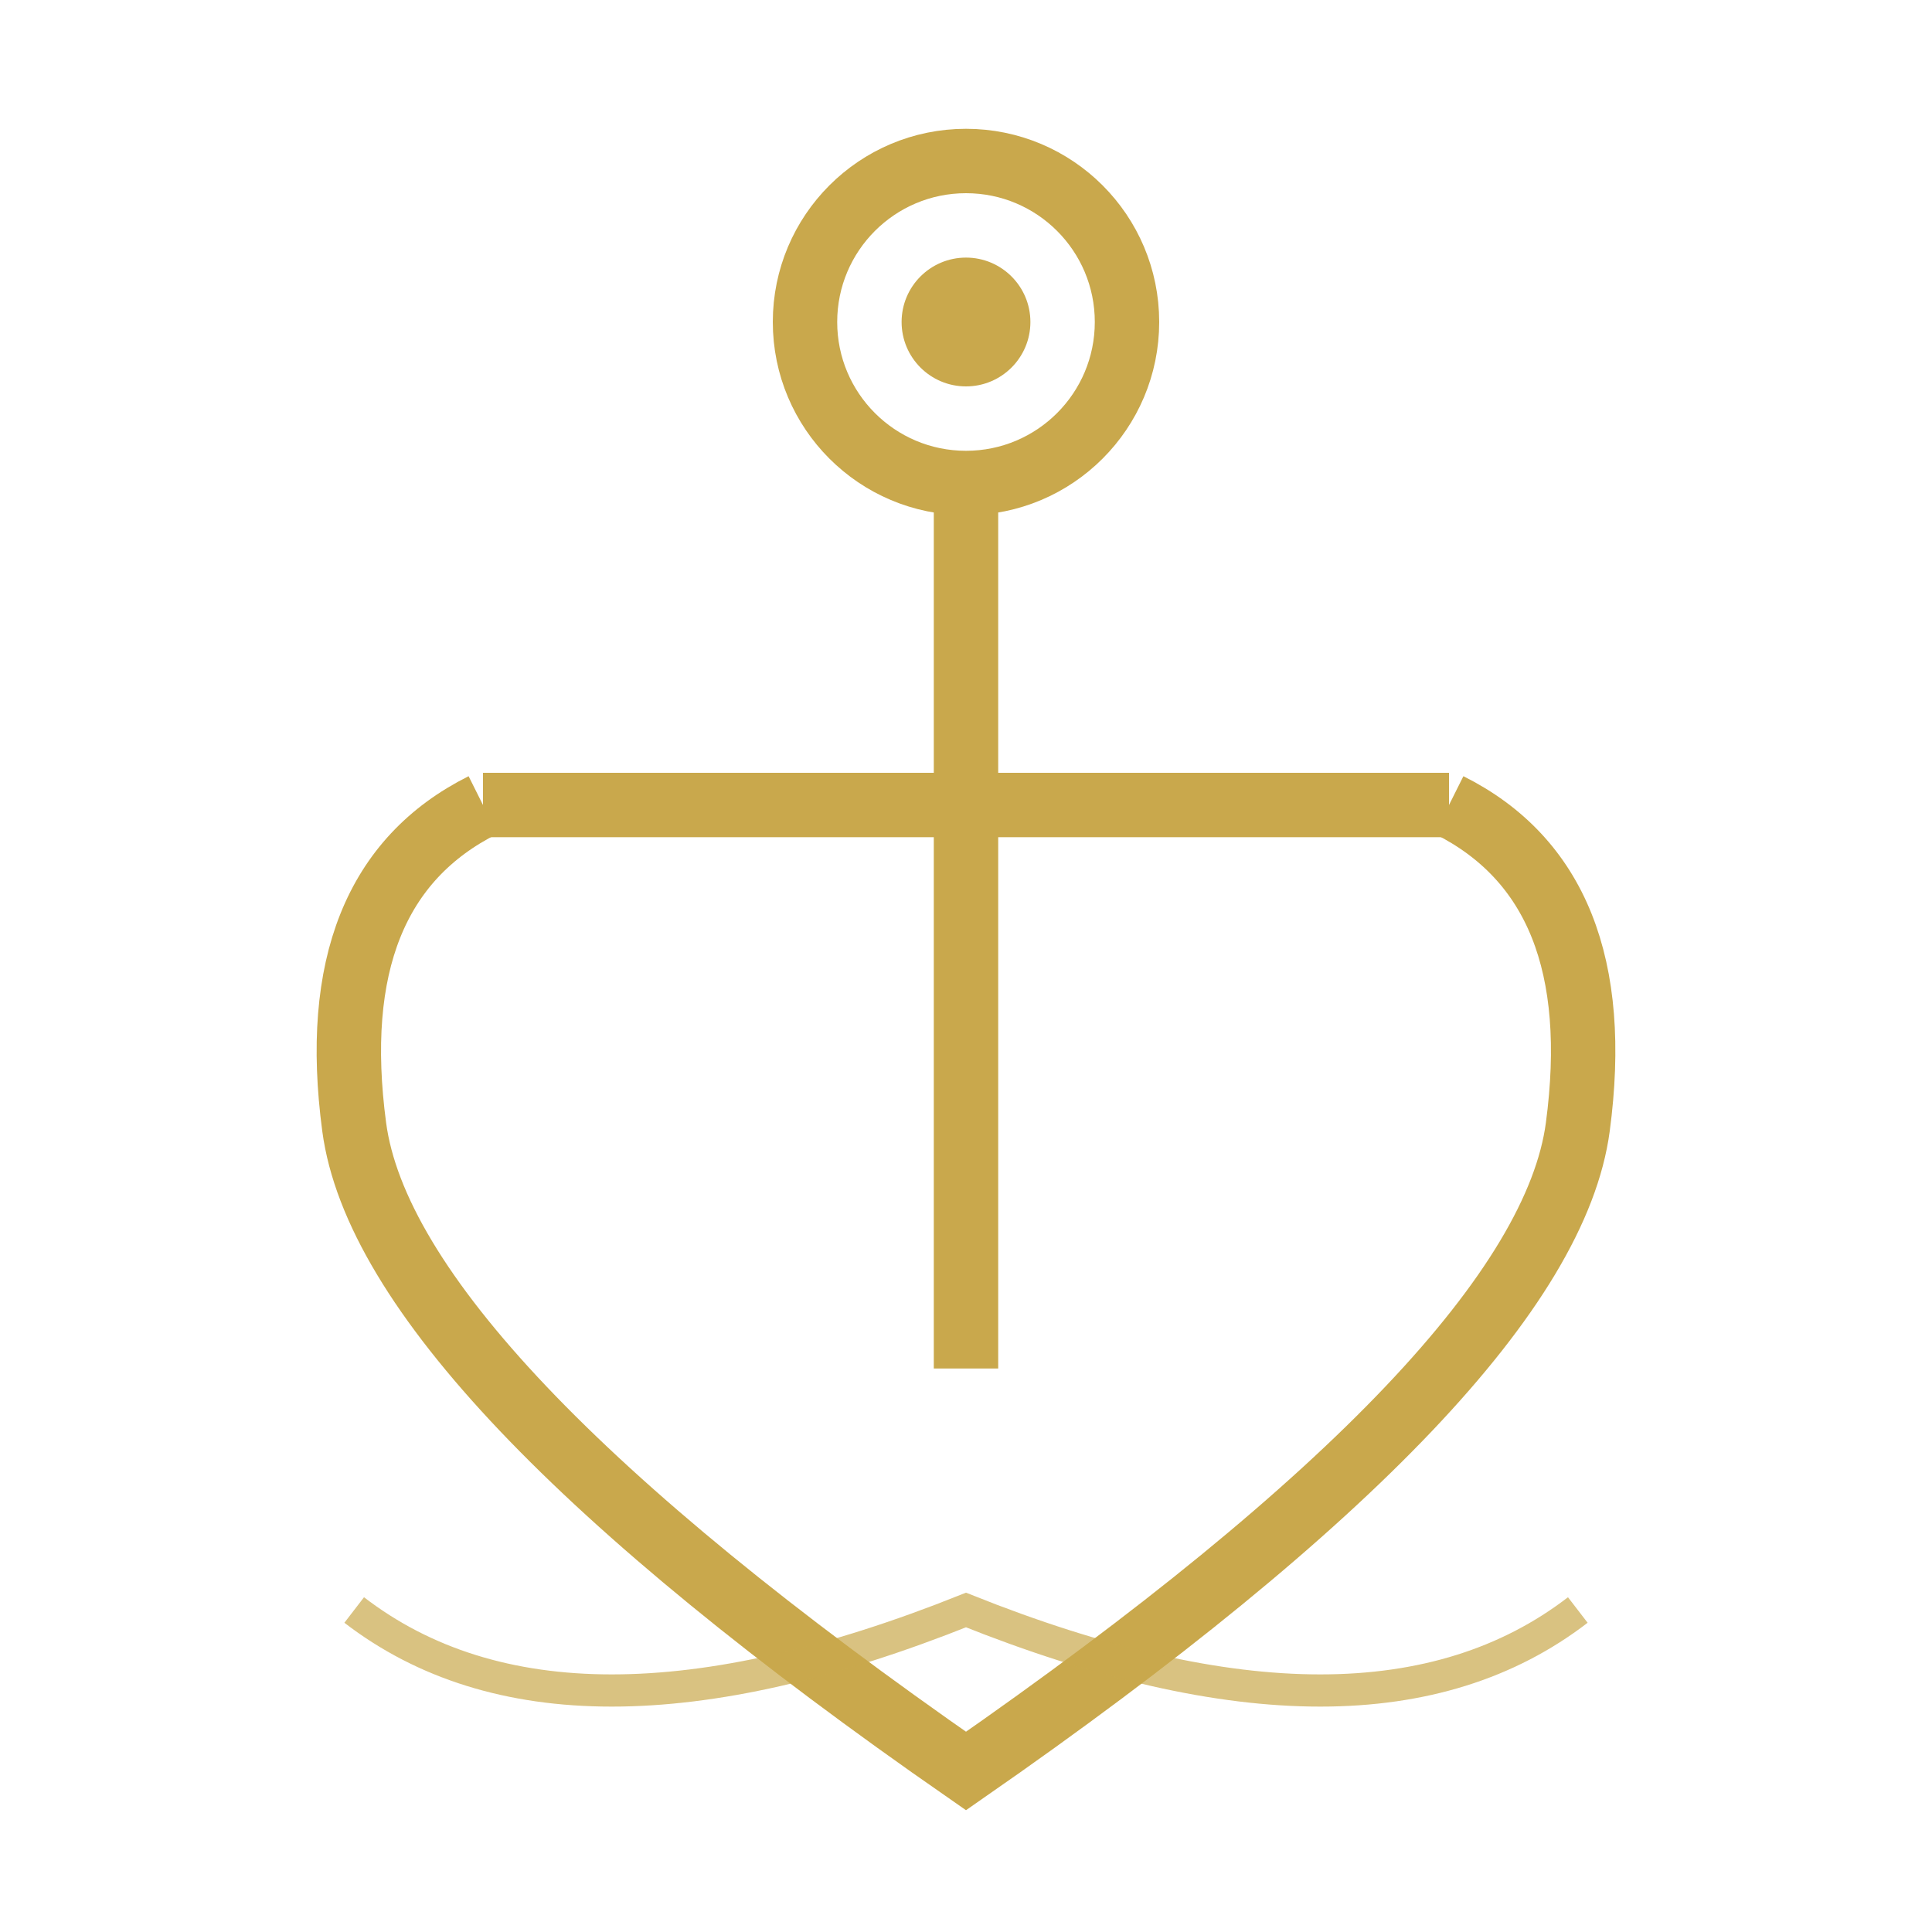
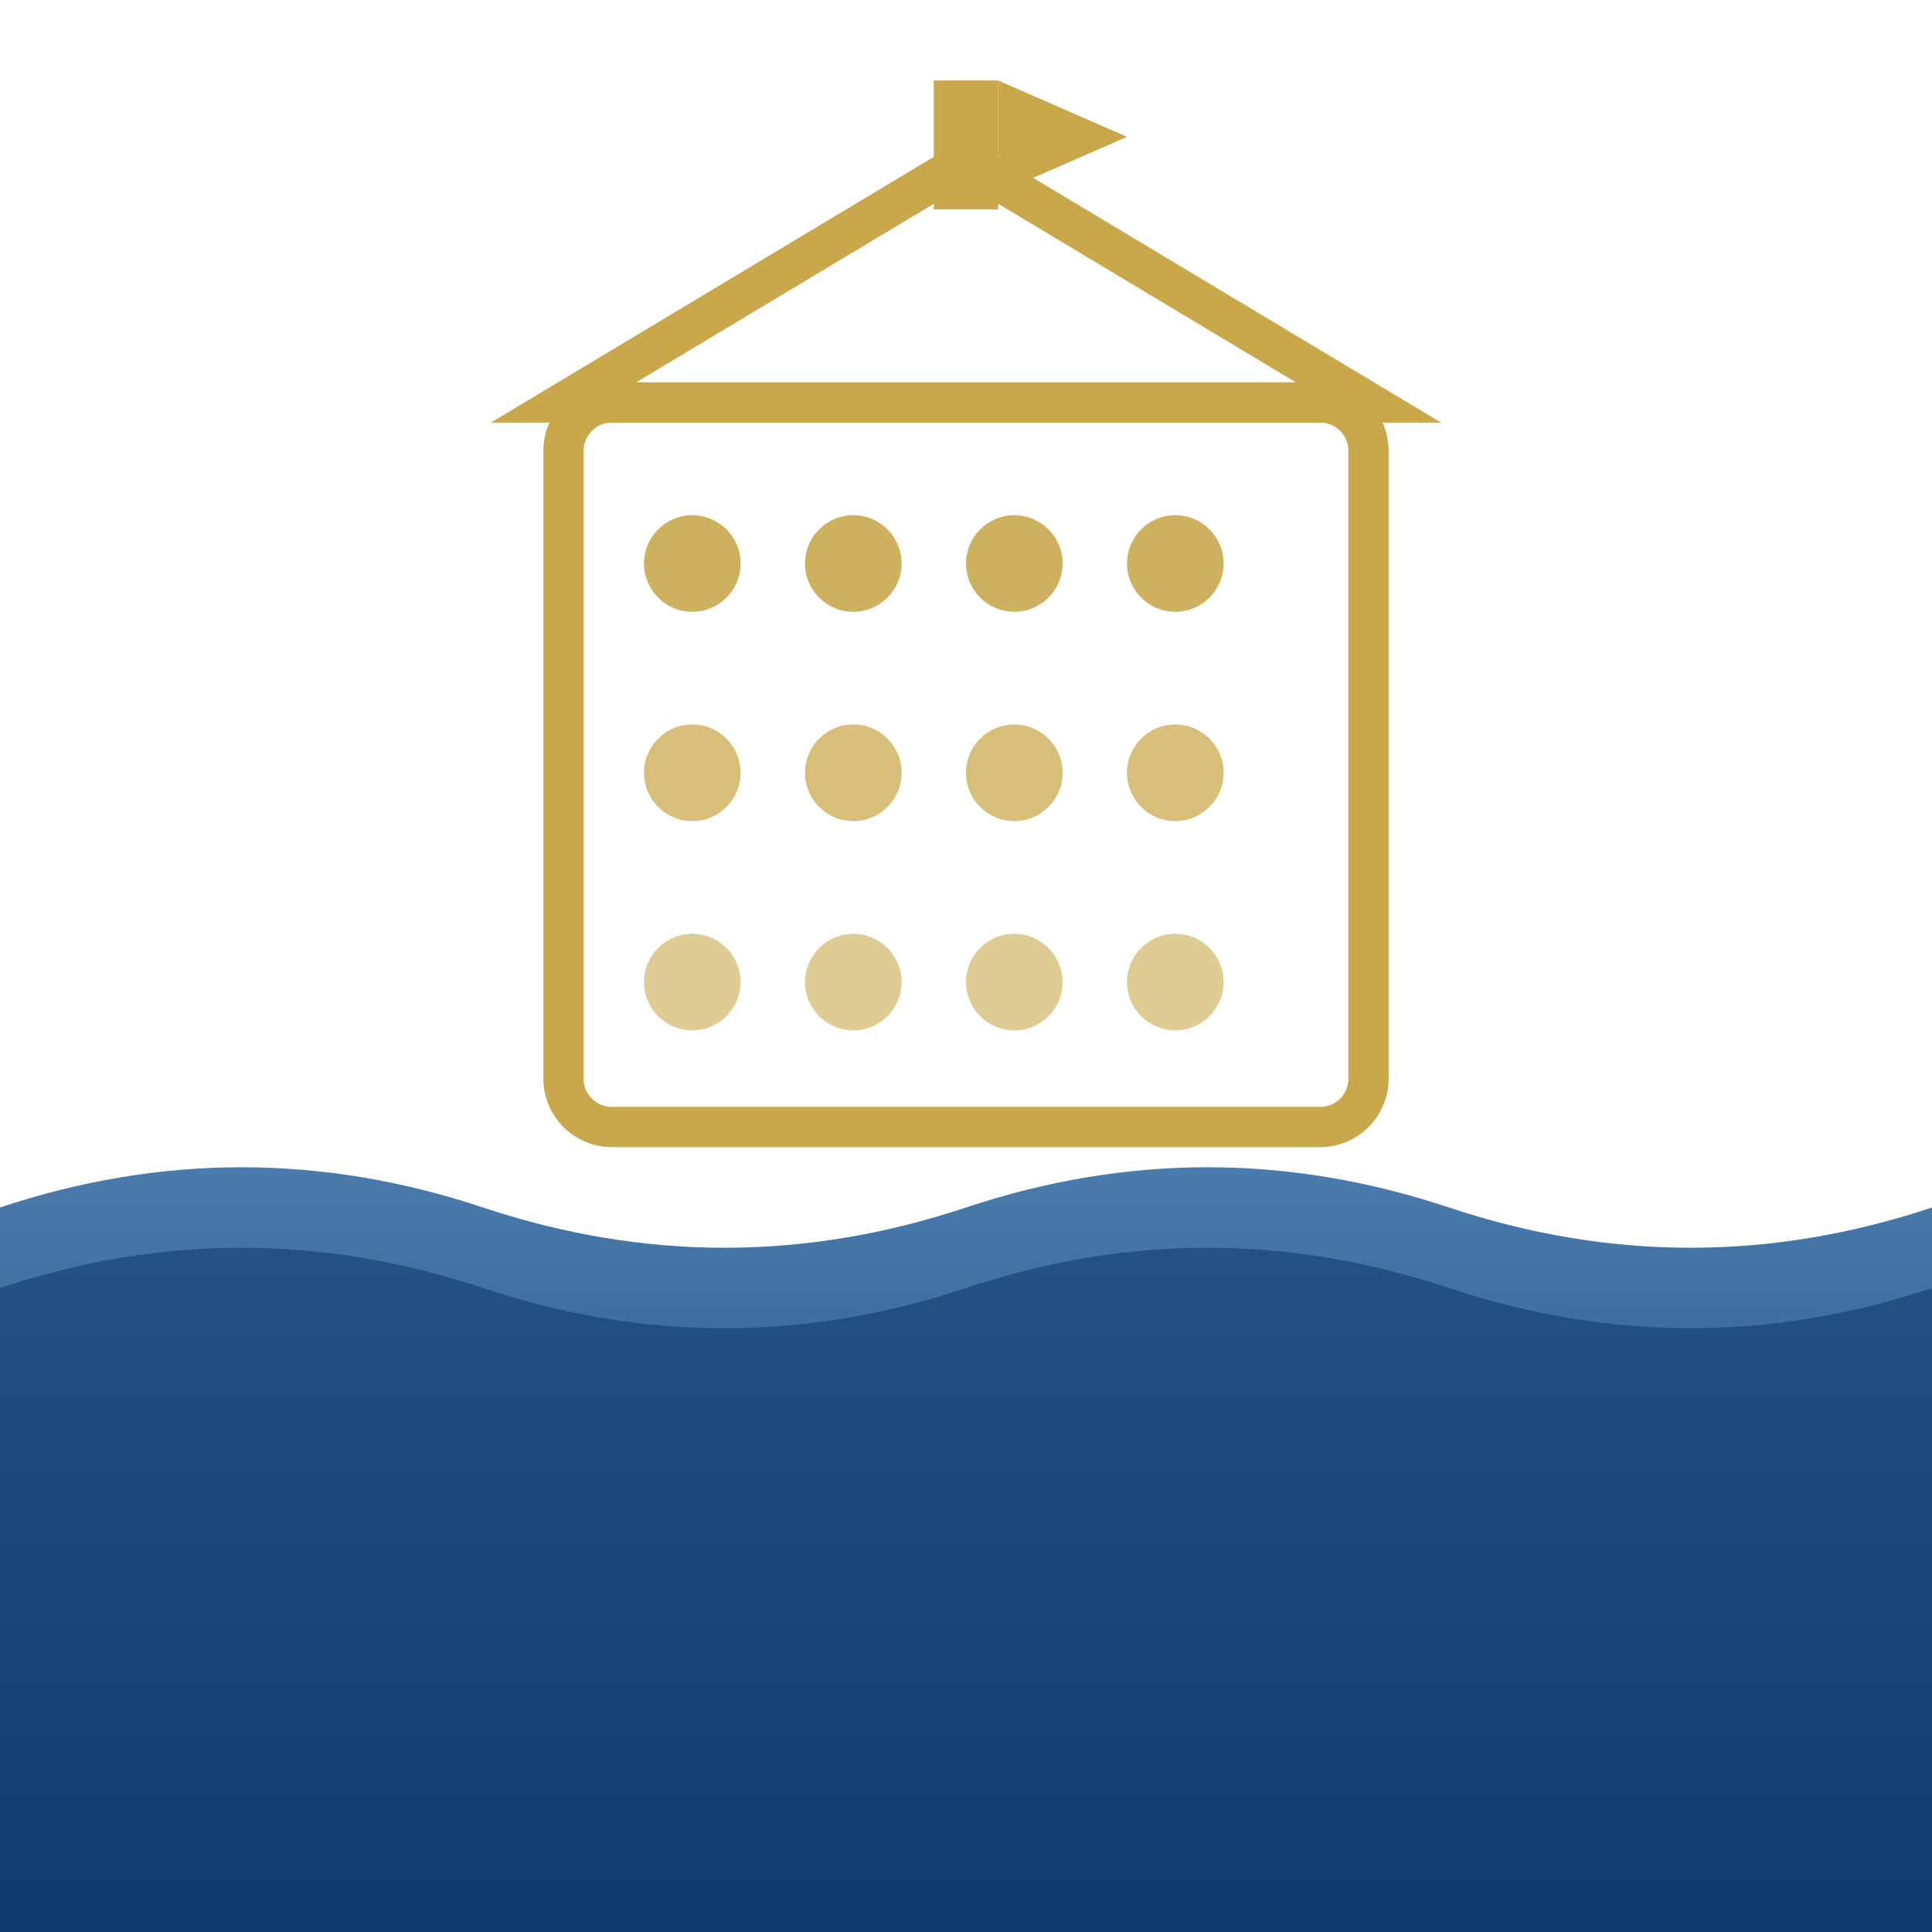
<svg xmlns="http://www.w3.org/2000/svg" viewBox="0 0 120 120" role="img" aria-labelledby="logoTitle logoDesc">
-   <circle cx="60" cy="20" r="10" fill="none" stroke="#c9a84c" stroke-width="4" />
-   <line x1="60" y1="30" x2="60" y2="85" stroke="#c9a84c" stroke-width="4" />
-   <path d="M30 50 Q20 55 22 70 Q24 85 60 110 Q96 85 98 70 Q100 55 90 50" fill="none" stroke="#c9a84c" stroke-width="4" />
-   <line x1="30" y1="50" x2="90" y2="50" stroke="#c9a84c" stroke-width="4" />
-   <circle cx="60" cy="20" r="4" fill="#c9a84c" />
-   <path d="M22 100 Q35 110 60 100 Q85 110 98 100" fill="none" stroke="#c9a84c" stroke-width="2" opacity="0.7" />
+   <defs>
+     <linearGradient id="oceanGrad" x1="0%" y1="0%" x2="0%" y2="100%">
+       <stop offset="0%" style="stop-color:#1e5a96;stop-opacity:0.8" />
+       <stop offset="100%" style="stop-color:#0d3b6b;stop-opacity:1" />
+     </linearGradient>
+   </defs>
+   <path d="M0 75 Q15 70 30 75 T60 75 T90 75 T120 75 L120 120 L0 120" fill="url(#oceanGrad)" />
+   <path d="M0 80 Q15 75 30 80 T60 80 T90 80 T120 80 L120 120 L0 120" fill="#0d3b6b" opacity="0.6" />
+   <rect x="35" y="25" width="50" height="45" fill="none" stroke="#c9a84c" stroke-width="2.5" rx="3" />
+   <circle cx="43" cy="35" r="3" fill="#c9a84c" opacity="0.9" />
+   <circle cx="53" cy="35" r="3" fill="#c9a84c" opacity="0.9" />
+   <circle cx="63" cy="35" r="3" fill="#c9a84c" opacity="0.9" />
+   <circle cx="73" cy="35" r="3" fill="#c9a84c" opacity="0.9" />
+   <circle cx="43" cy="48" r="3" fill="#c9a84c" opacity="0.75" />
+   <circle cx="53" cy="48" r="3" fill="#c9a84c" opacity="0.75" />
+   <circle cx="63" cy="48" r="3" fill="#c9a84c" opacity="0.75" />
+   <circle cx="73" cy="48" r="3" fill="#c9a84c" opacity="0.75" />
+   <circle cx="43" cy="61" r="3" fill="#c9a84c" opacity="0.6" />
+   <circle cx="53" cy="61" r="3" fill="#c9a84c" opacity="0.6" />
+   <circle cx="63" cy="61" r="3" fill="#c9a84c" opacity="0.6" />
+   <circle cx="73" cy="61" r="3" fill="#c9a84c" opacity="0.6" />
+   <polygon points="35,25 60,10 85,25" fill="none" stroke="#c9a84c" stroke-width="2.5" />
+   <rect x="58" y="5" width="4" height="8" fill="#c9a84c" />
+   <polygon points="62,5 62,12 70,8.5" fill="#c9a84c" />
</svg>
